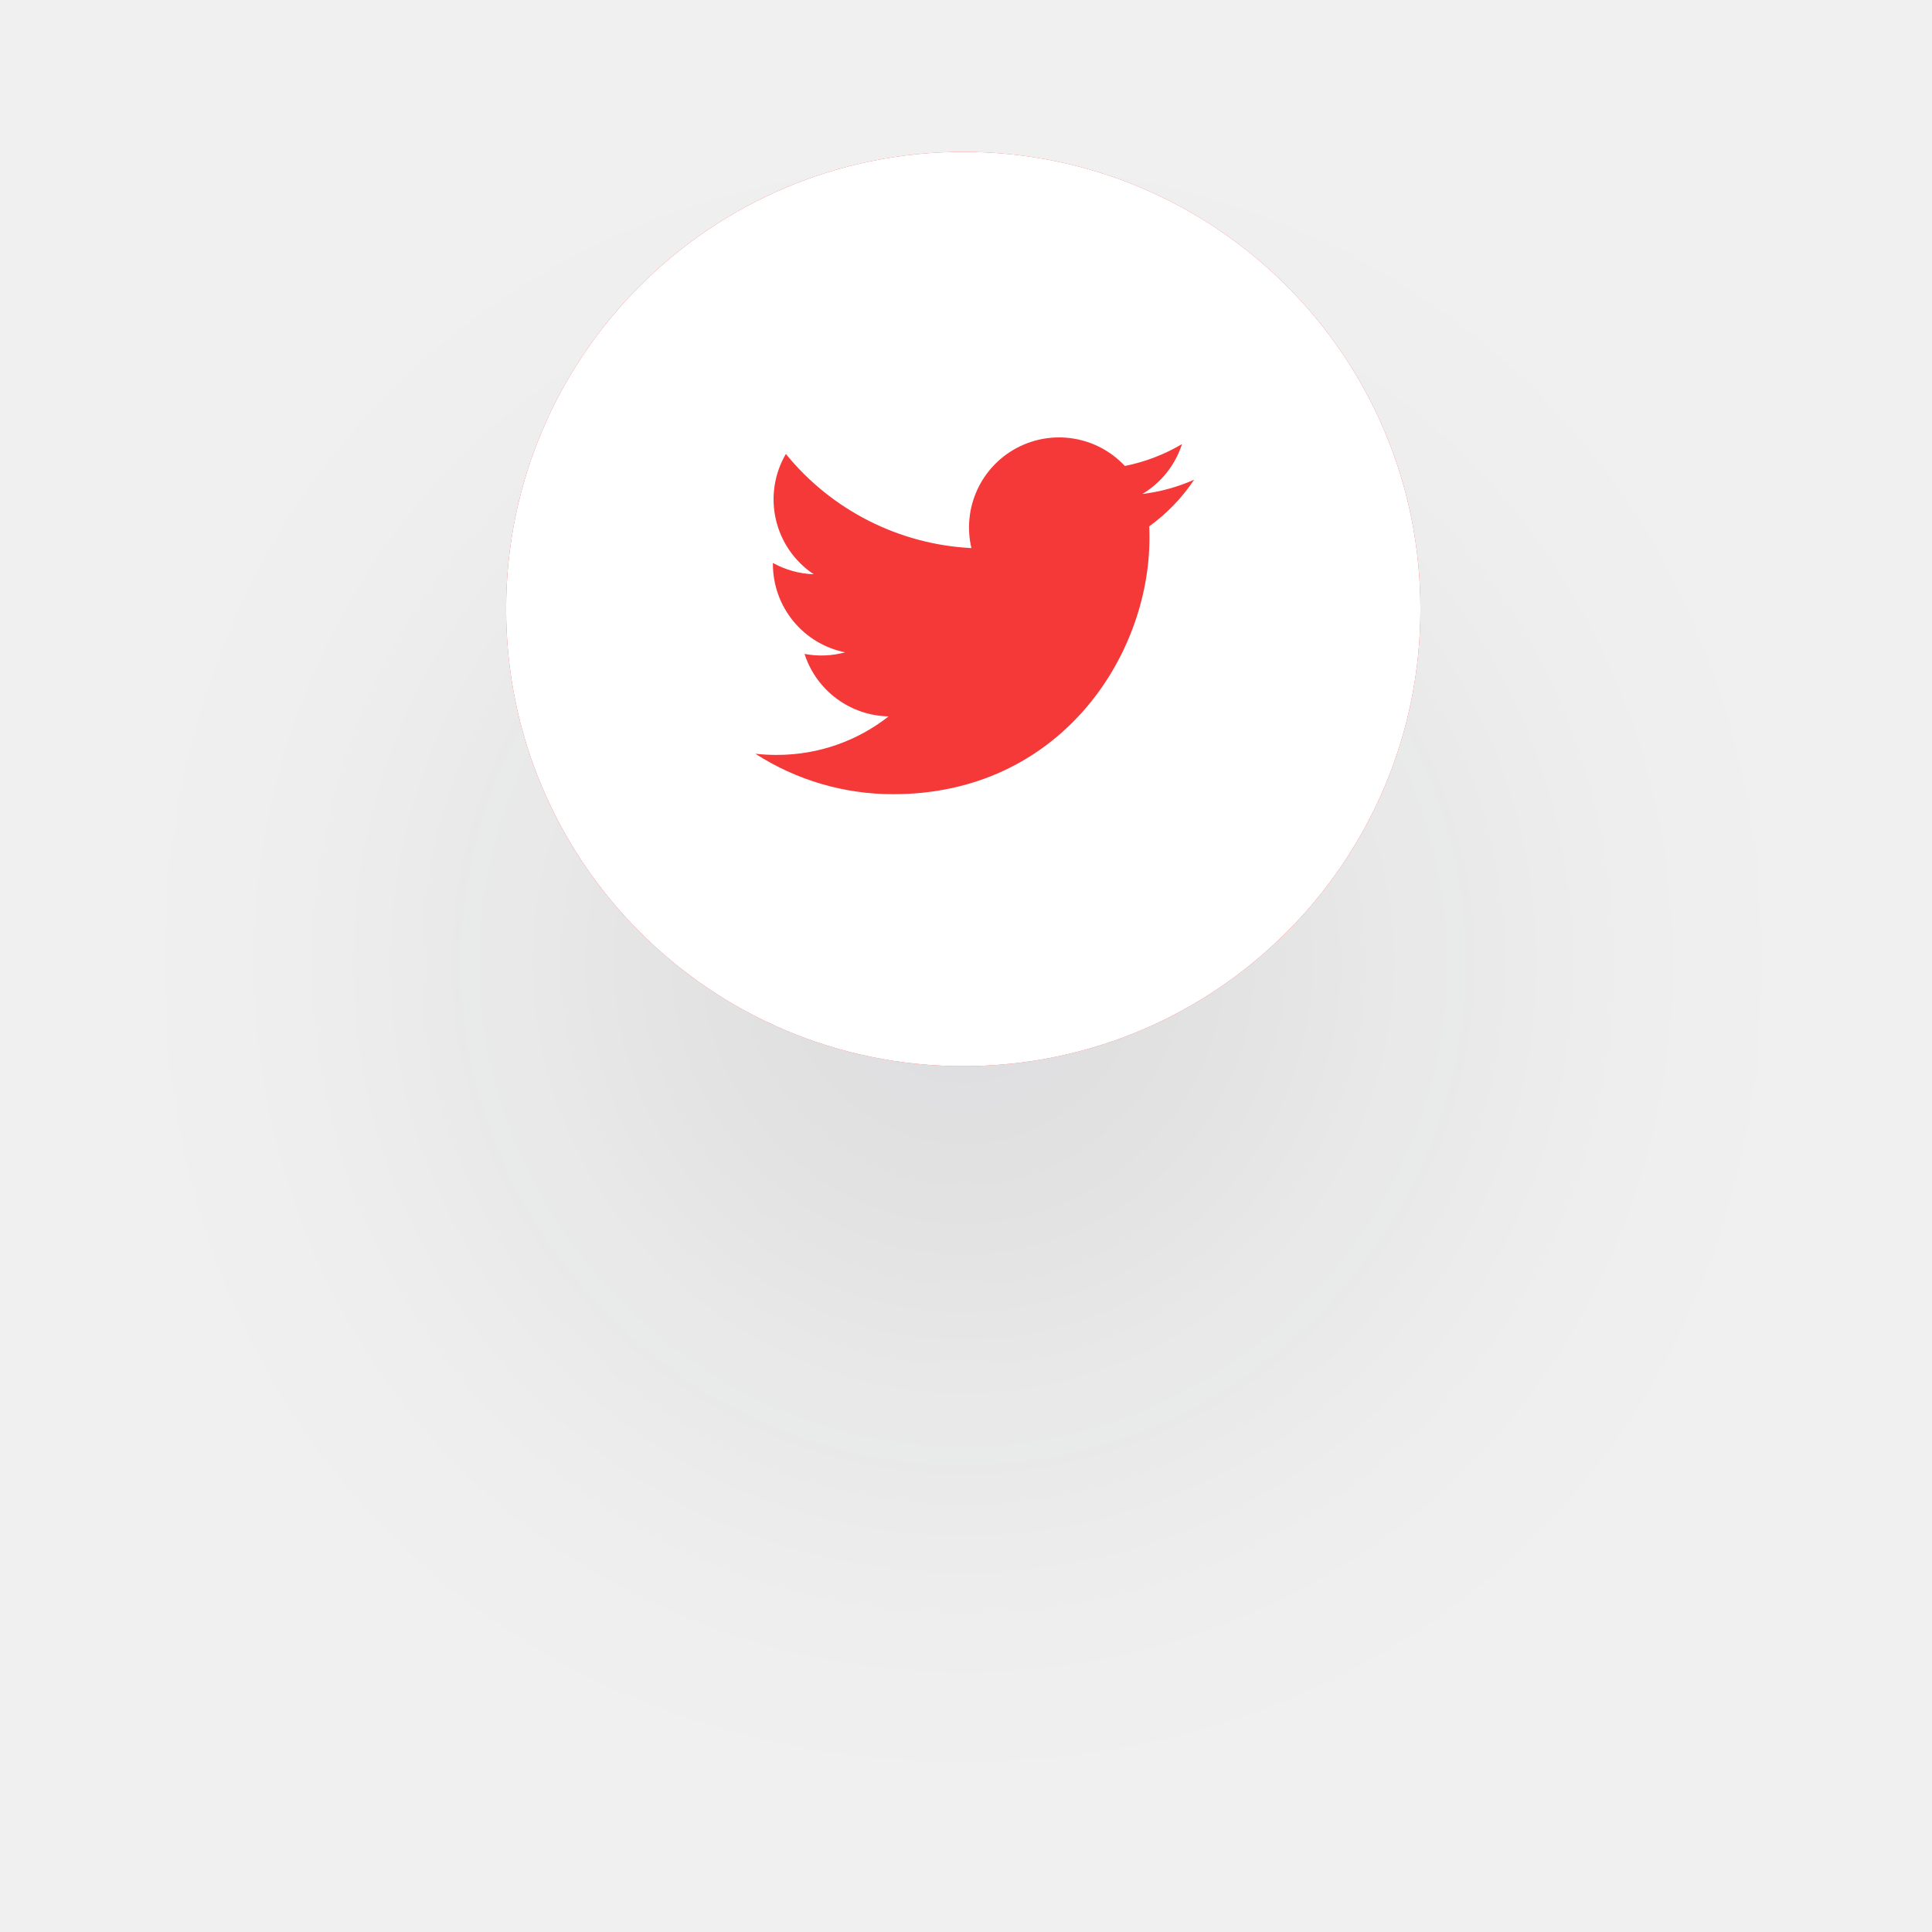
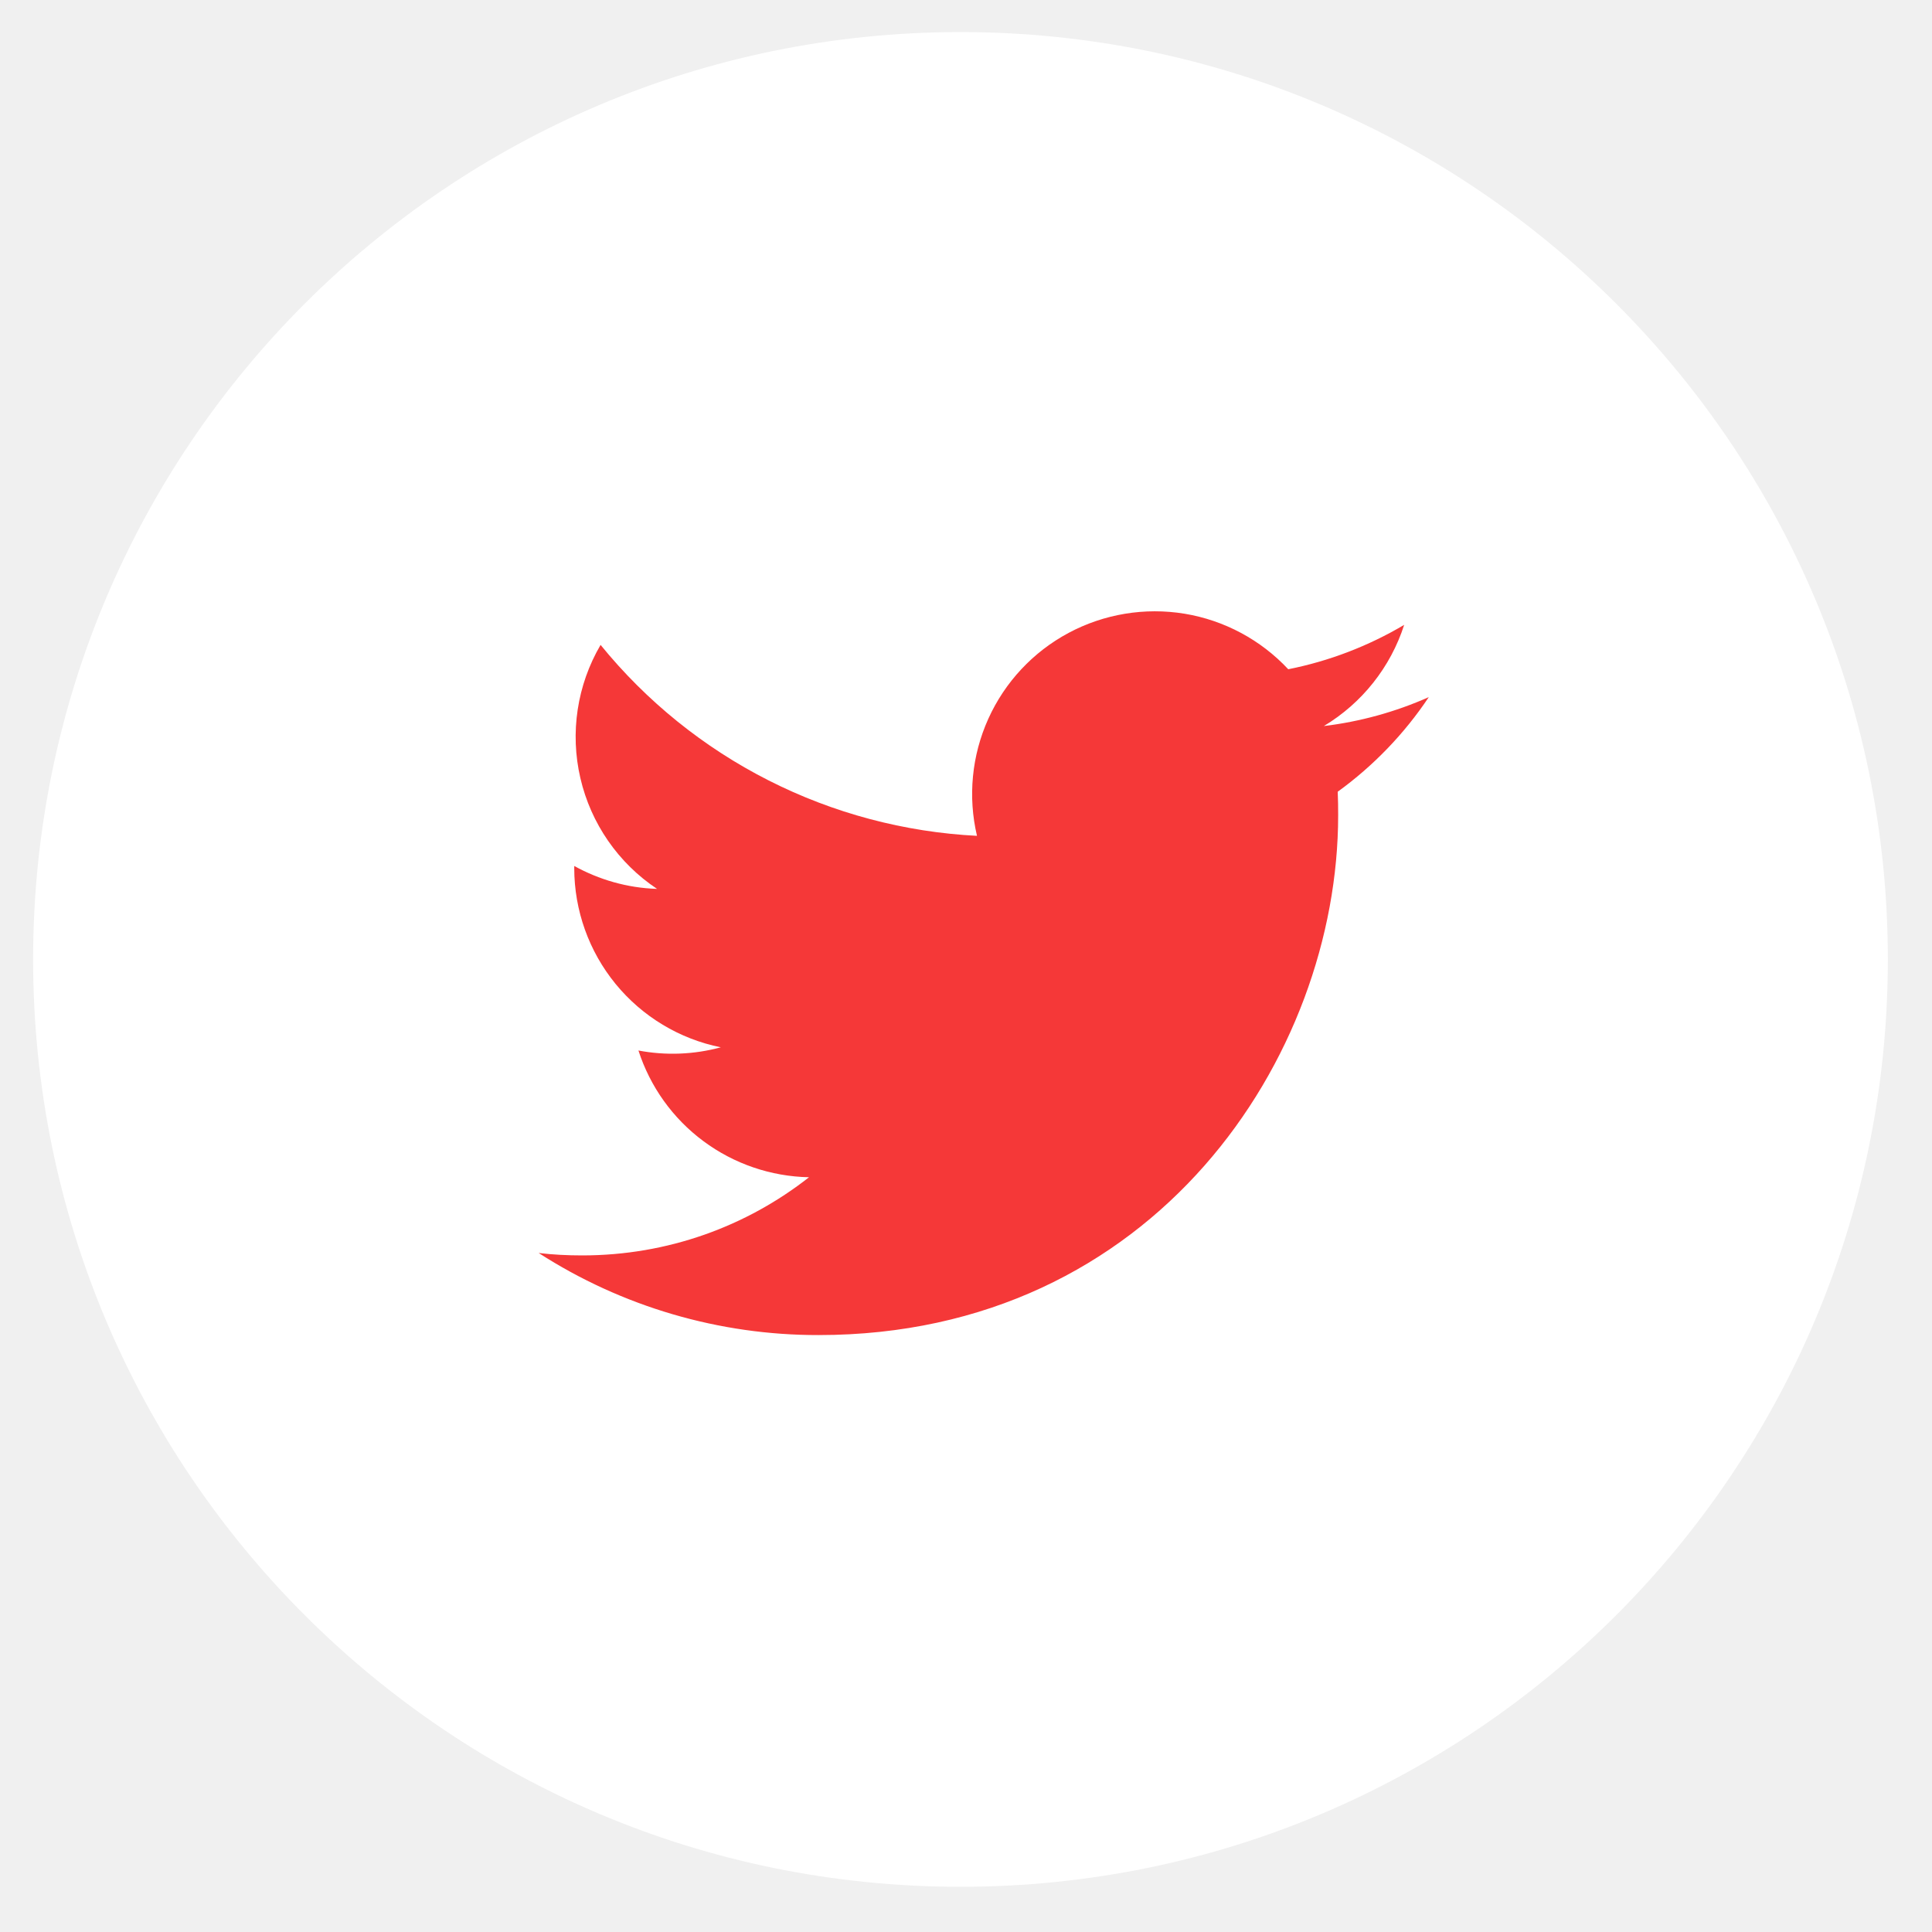
- <svg xmlns="http://www.w3.org/2000/svg" width="71" height="71" viewBox="0 0 71 71" fill="none">
-   <g filter="url(#filter0_d_1_130)">
-     <circle cx="35.4" cy="22.381" r="16.8" fill="#F53838" />
-   </g>
-   <path d="M35.4 5.581C26.122 5.581 18.6 13.102 18.6 22.381C18.6 31.659 26.122 39.181 35.4 39.181C44.678 39.181 52.2 31.659 52.2 22.381C52.2 13.102 44.678 5.581 35.4 5.581ZM42.234 19.343C42.241 19.486 42.242 19.63 42.242 19.77C42.242 24.145 38.916 29.186 32.829 29.186C31.031 29.189 29.27 28.673 27.758 27.699C28.015 27.73 28.279 27.743 28.547 27.743C30.098 27.743 31.524 27.216 32.656 26.327C31.966 26.313 31.297 26.085 30.743 25.673C30.189 25.262 29.778 24.688 29.566 24.031C30.061 24.125 30.572 24.105 31.058 23.973C30.309 23.822 29.636 23.416 29.152 22.825C28.668 22.233 28.404 21.493 28.404 20.729V20.688C28.85 20.935 29.361 21.086 29.903 21.103C29.201 20.636 28.704 19.918 28.514 19.096C28.323 18.274 28.454 17.411 28.88 16.683C29.711 17.705 30.747 18.541 31.922 19.137C33.097 19.733 34.384 20.075 35.699 20.142C35.532 19.432 35.604 18.687 35.904 18.022C36.204 17.357 36.715 16.81 37.358 16.466C38.001 16.122 38.74 16 39.46 16.119C40.179 16.237 40.84 16.591 41.338 17.124C42.078 16.977 42.788 16.705 43.438 16.32C43.191 17.087 42.674 17.738 41.983 18.153C42.639 18.074 43.28 17.897 43.884 17.629C43.44 18.294 42.882 18.874 42.234 19.343Z" fill="white" />
-   <defs>
-     <filter id="filter0_d_1_130" x="0.6" y="0.581" width="69.6" height="69.6" filterUnits="userSpaceOnUse" color-interpolation-filters="sRGB">
-       <feFlood flood-opacity="0" result="BackgroundImageFix" />
-       <feColorMatrix in="SourceAlpha" type="matrix" values="0 0 0 0 0 0 0 0 0 0 0 0 0 0 0 0 0 0 127 0" result="hardAlpha" />
-       <feOffset dy="13" />
-       <feGaussianBlur stdDeviation="9" />
-       <feColorMatrix type="matrix" values="0 0 0 0 0.066 0 0 0 0 0.073 0 0 0 0 0.138 0 0 0 0.08 0" />
-       <feBlend mode="normal" in2="BackgroundImageFix" result="effect1_dropShadow_1_130" />
-       <feBlend mode="normal" in="SourceGraphic" in2="effect1_dropShadow_1_130" result="shape" />
-     </filter>
-   </defs>
+ <svg xmlns="http://www.w3.org/2000/svg" width="35" height="35" viewBox="0 0 35 35" fill="none">
+   <circle cx="17.5" cy="16.5" r="13.5" fill="#F53838" />
+   <path d="M17.4 0.581C8.121 0.581 0.6 8.102 0.6 17.381C0.6 26.659 8.121 34.181 17.4 34.181C26.678 34.181 34.2 26.659 34.2 17.381C34.2 8.102 26.678 0.581 17.4 0.581ZM24.234 14.343C24.241 14.486 24.242 14.63 24.242 14.77C24.242 19.145 20.916 24.186 14.829 24.186C13.031 24.189 11.27 23.673 9.758 22.699C10.015 22.73 10.279 22.743 10.547 22.743C12.098 22.743 13.524 22.216 14.656 21.327C13.966 21.313 13.297 21.085 12.743 20.673C12.189 20.262 11.778 19.688 11.566 19.031C12.061 19.125 12.572 19.105 13.058 18.973C12.309 18.822 11.636 18.416 11.152 17.825C10.668 17.233 10.404 16.493 10.403 15.729V15.688C10.85 15.935 11.361 16.086 11.903 16.103C11.201 15.636 10.704 14.918 10.514 14.096C10.323 13.274 10.454 12.411 10.88 11.683C11.711 12.705 12.747 13.541 13.922 14.137C15.097 14.733 16.384 15.075 17.699 15.142C17.532 14.432 17.604 13.687 17.904 13.022C18.204 12.357 18.715 11.81 19.358 11.466C20.001 11.122 20.74 11 21.46 11.118C22.179 11.237 22.84 11.591 23.338 12.124C24.078 11.977 24.788 11.705 25.438 11.32C25.191 12.087 24.674 12.738 23.983 13.153C24.64 13.074 25.28 12.897 25.884 12.629C25.44 13.294 24.881 13.874 24.234 14.343V14.343Z" fill="white" />
</svg>
